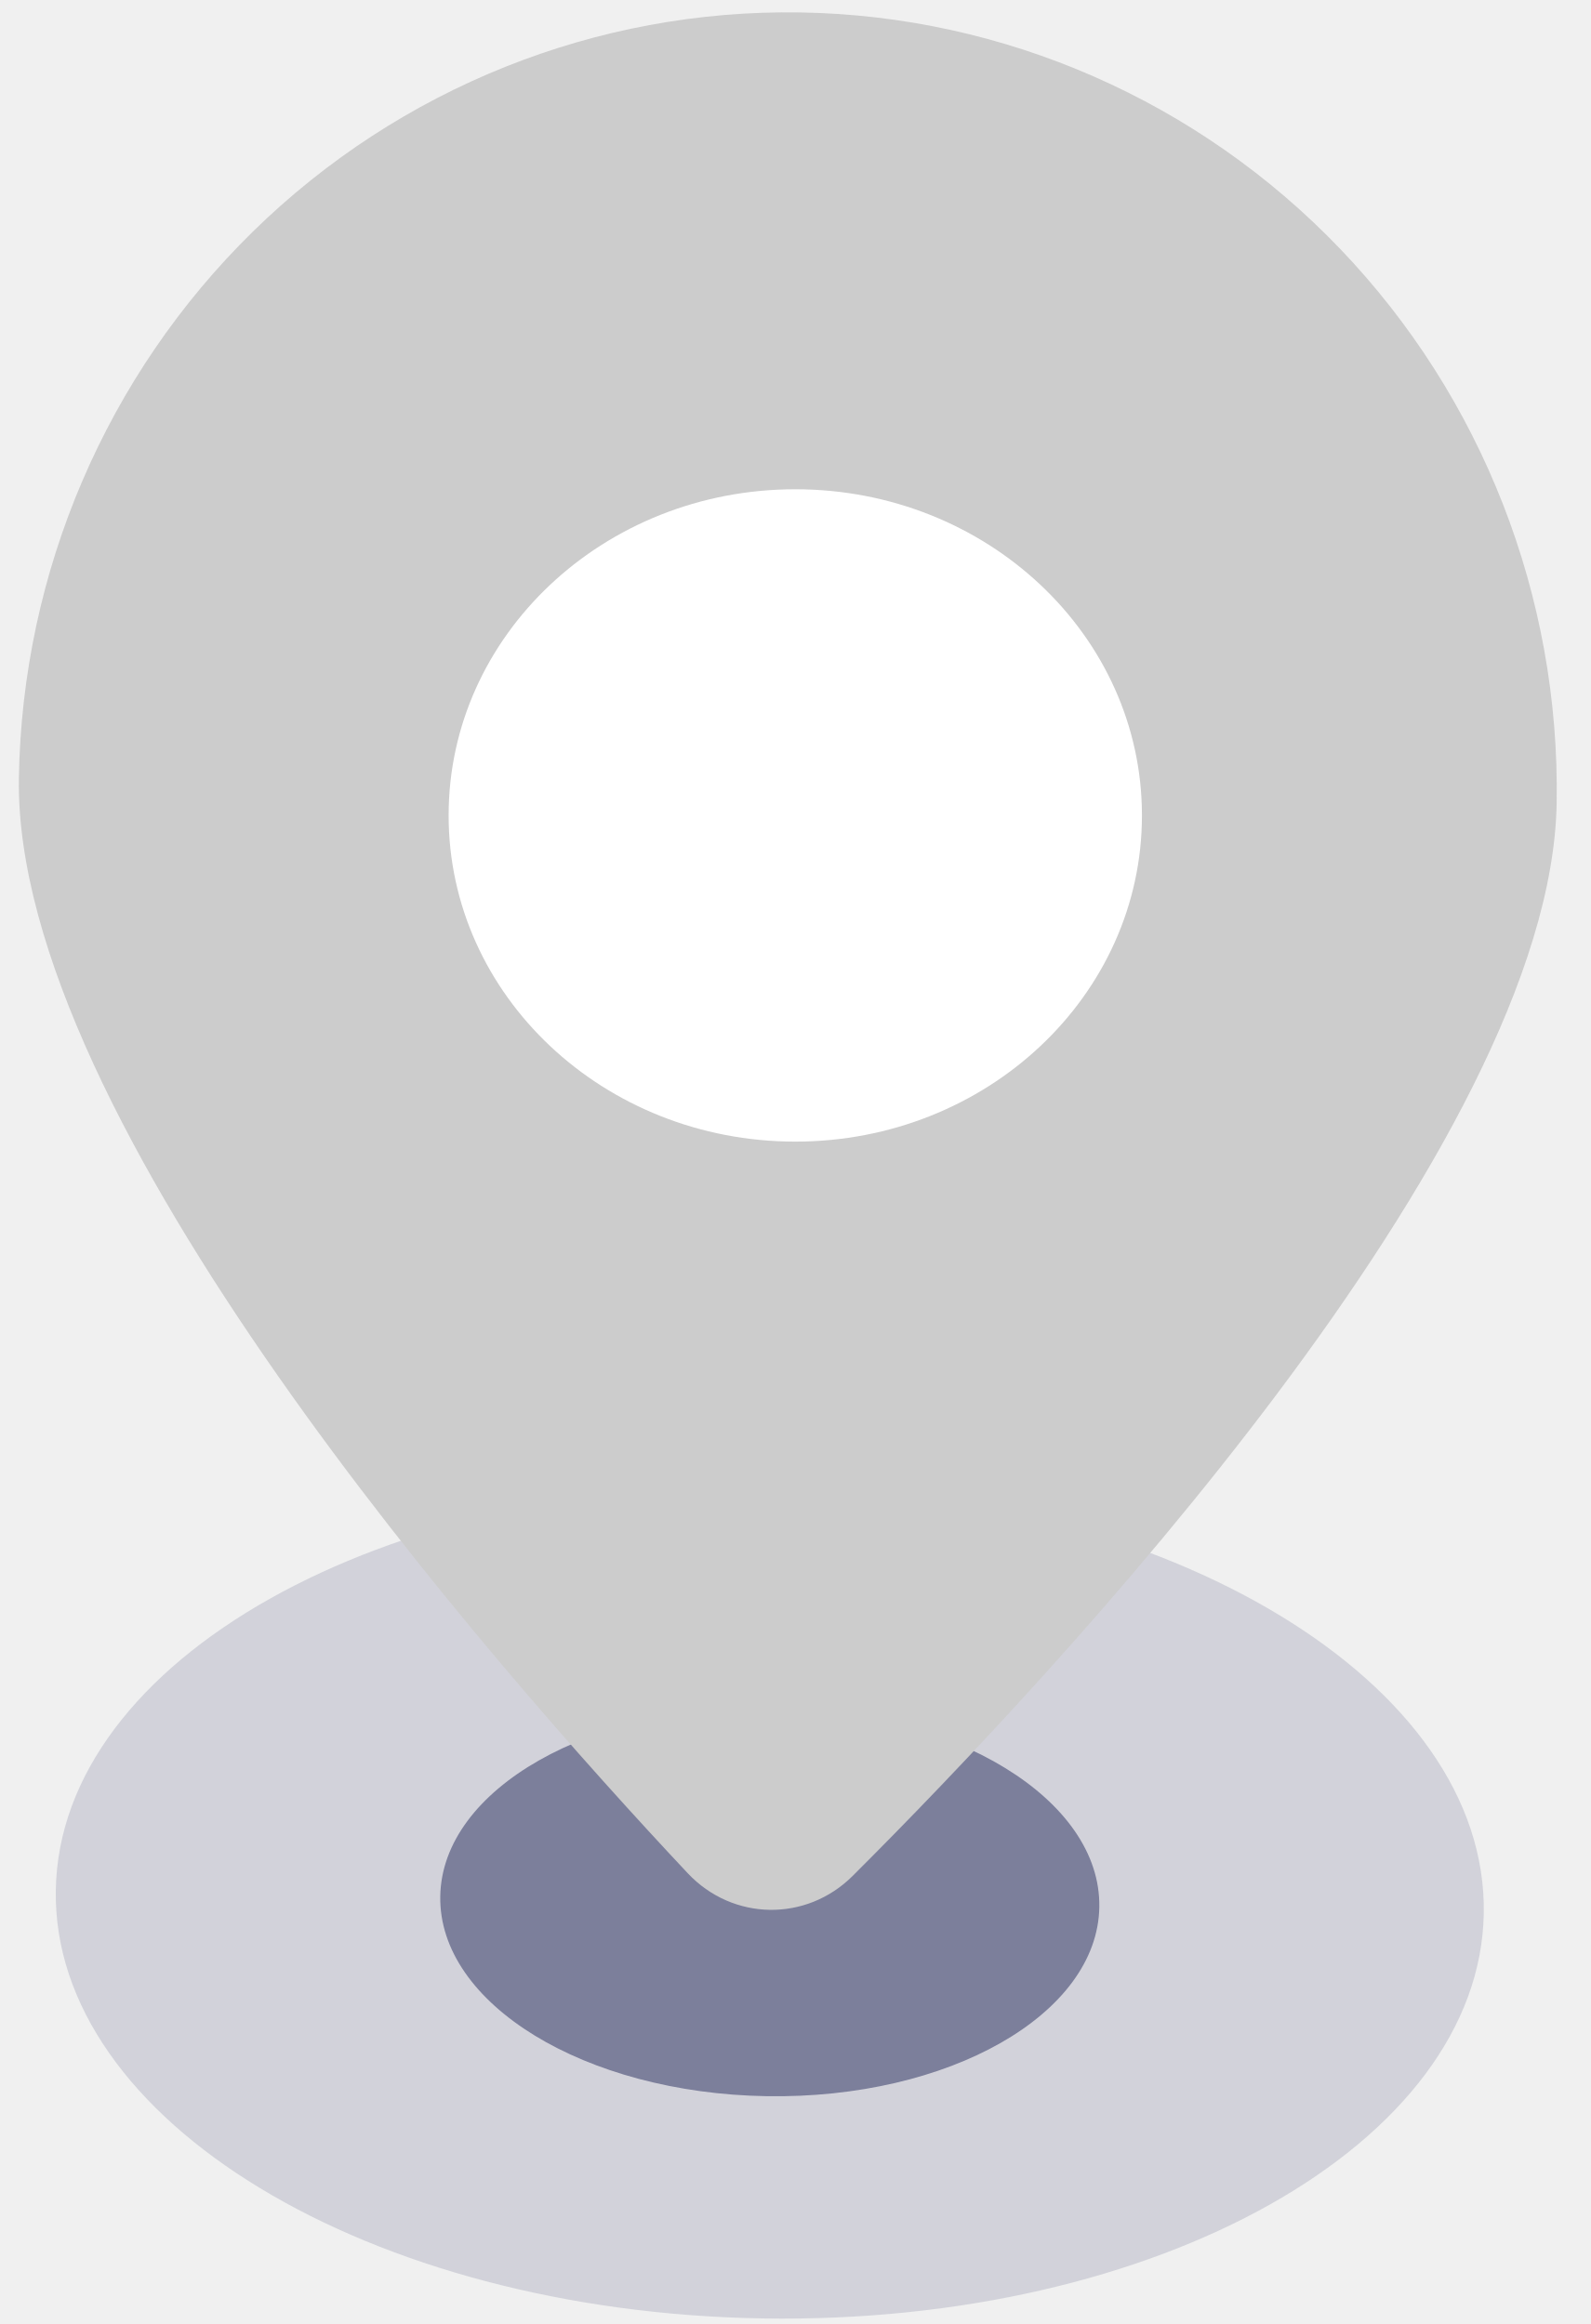
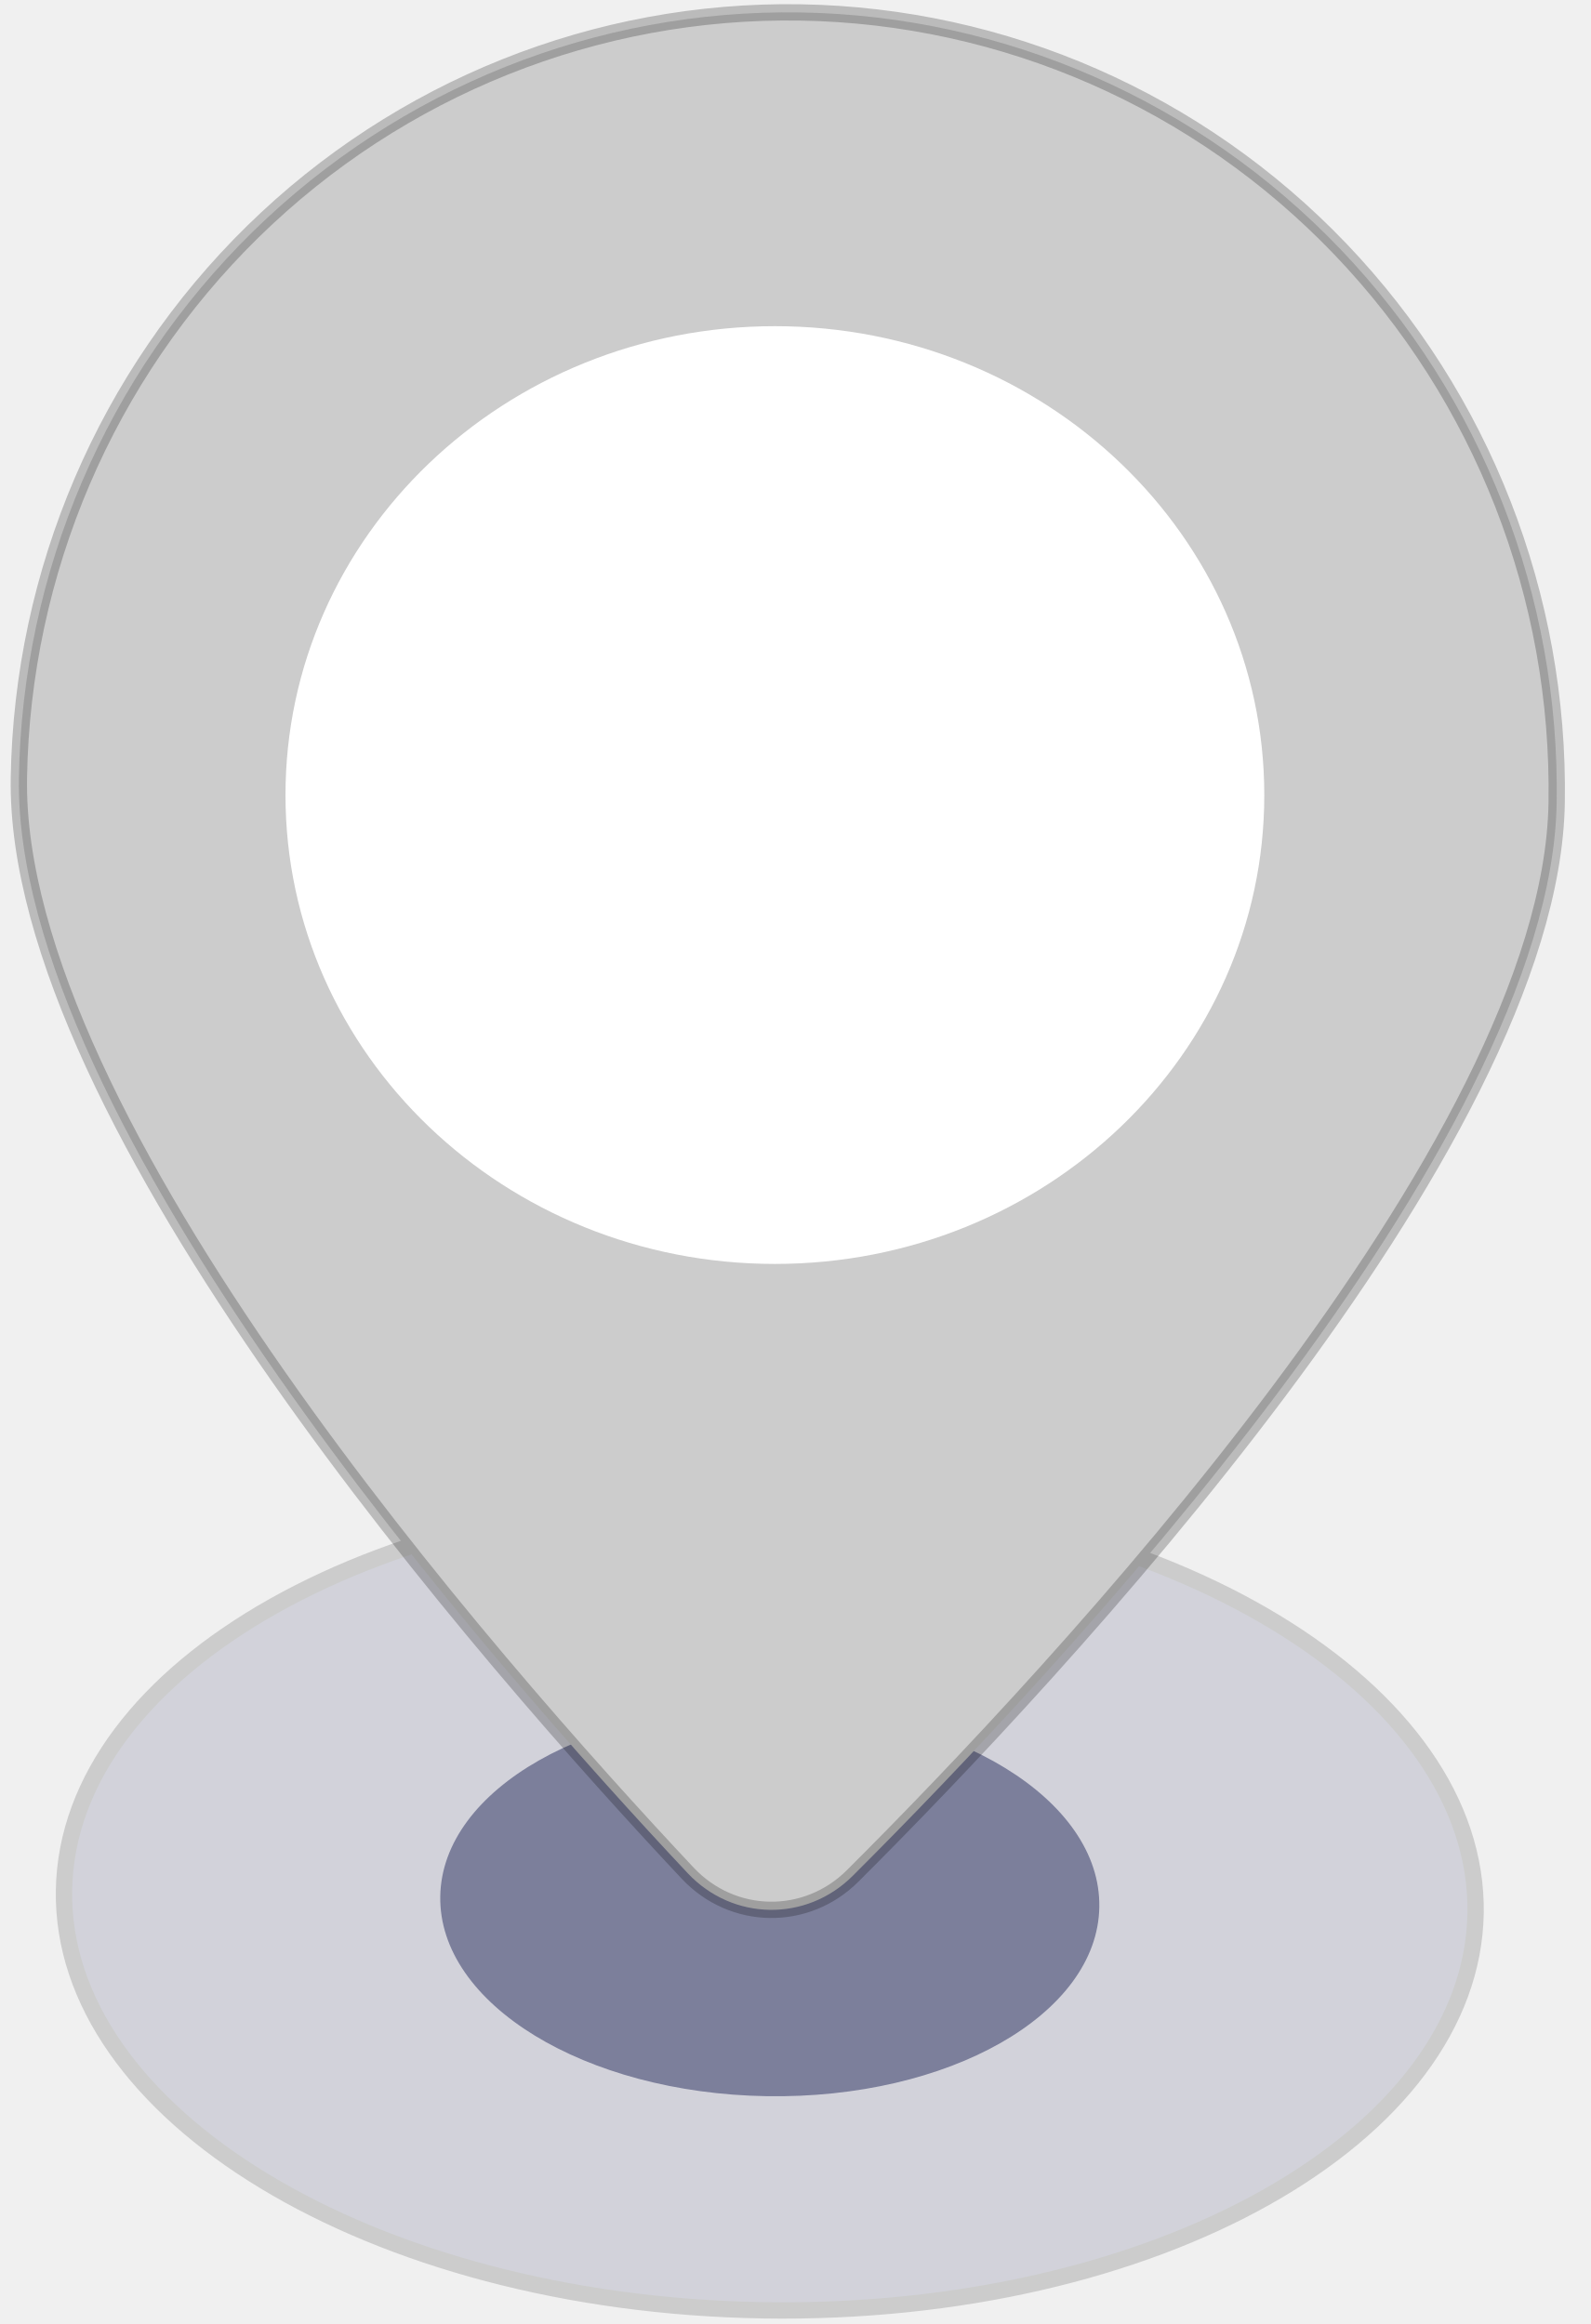
<svg xmlns="http://www.w3.org/2000/svg" width="39" height="57" viewBox="0 0 39 57" fill="none">
-   <ellipse opacity="0.15" cx="18.875" cy="46.642" rx="17.509" ry="10.223" transform="rotate(0.926985 18.8749 46.6422)" fill="#252B5C" />
+   <path opacity="0.15" d="M36.181 46.922C36.137 49.644 34.206 52.115 31.039 53.896C27.877 55.674 23.518 56.741 18.713 56.664C13.908 56.586 9.586 55.378 6.483 53.498C3.375 51.616 1.525 49.084 1.569 46.362C1.613 43.64 3.544 41.17 6.711 39.389C9.873 37.61 14.232 36.543 19.037 36.621C23.842 36.699 28.164 37.906 31.267 39.786C34.375 41.668 36.225 44.2 36.181 46.922Z" fill="#252B5C" stroke="black" stroke-width="0.4" />
  <ellipse opacity="0.5" cx="18.875" cy="46.642" rx="8.081" ry="4.771" transform="rotate(0.926985 18.8749 46.6422)" fill="#252B5C" />
-   <path d="M38.169 19.69C38.033 28.084 25.856 41.073 20.908 46.009C19.77 47.145 17.964 47.116 16.863 45.944C12.078 40.85 0.327 27.474 0.463 19.08C0.545 14.02 2.61 9.199 6.203 5.678C9.797 2.157 14.624 0.224 19.625 0.305C24.625 0.386 29.387 2.474 32.865 6.109C36.343 9.745 38.251 14.63 38.169 19.69Z" fill="url(#paint0_linear_0_1)" />
-   <ellipse cx="19.5" cy="20" rx="8.5" ry="8" fill="white" />
+   <path d="M38.169 19.69C38.033 28.084 25.856 41.073 20.908 46.009C19.77 47.145 17.964 47.116 16.863 45.944C12.078 40.85 0.327 27.474 0.463 19.08C0.545 14.02 2.61 9.199 6.203 5.678C9.797 2.157 14.624 0.224 19.625 0.305C24.625 0.386 29.387 2.474 32.865 6.109C36.343 9.745 38.251 14.63 38.169 19.69Z" fill="url(#paint0_linear_0_1)" stroke="black" stroke-opacity="0.22" stroke-width="0.4" />
+   <ellipse cx="19" cy="19.5" rx="12" ry="11.5" fill="white" />
  <defs>
    <linearGradient id="paint0_linear_0_1" x1="19.625" y1="0.305" x2="18.853" y2="48.005" gradientUnits="userSpaceOnUse">
      <stop stop-color="#CCCCCC" />
      <stop offset="1" stop-color="#CCCCCC" />
    </linearGradient>
  </defs>
</svg>
